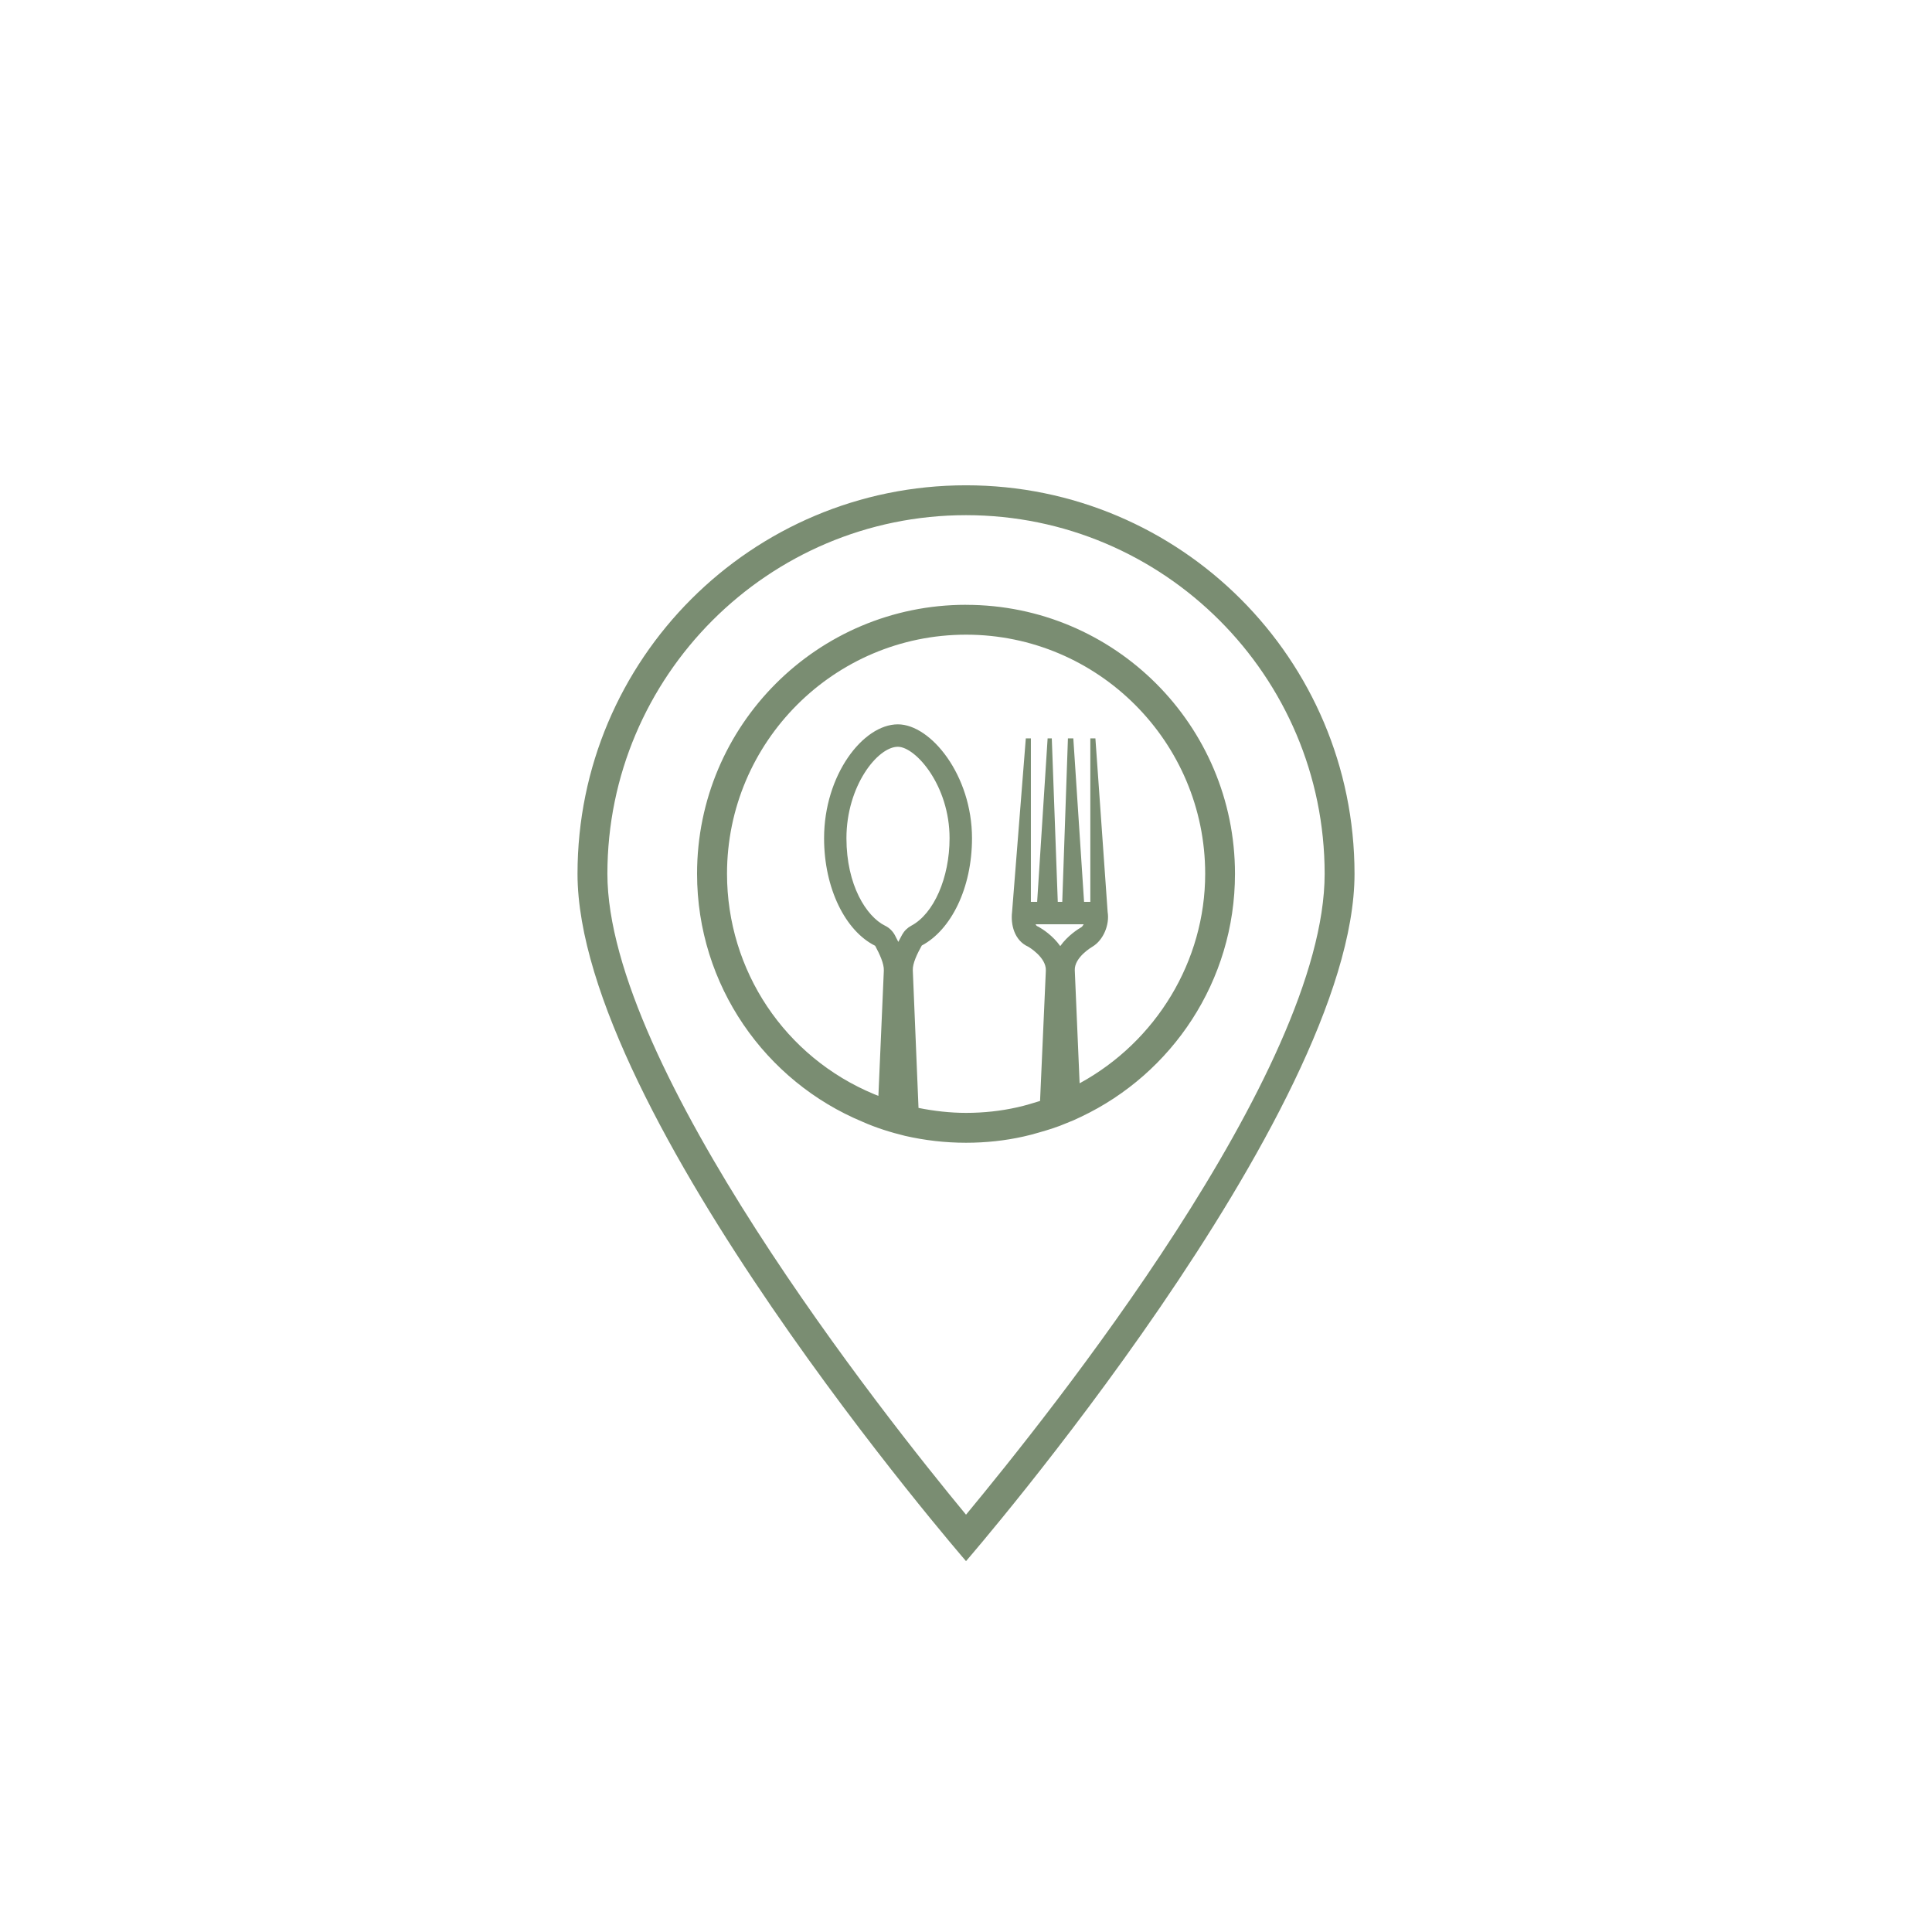
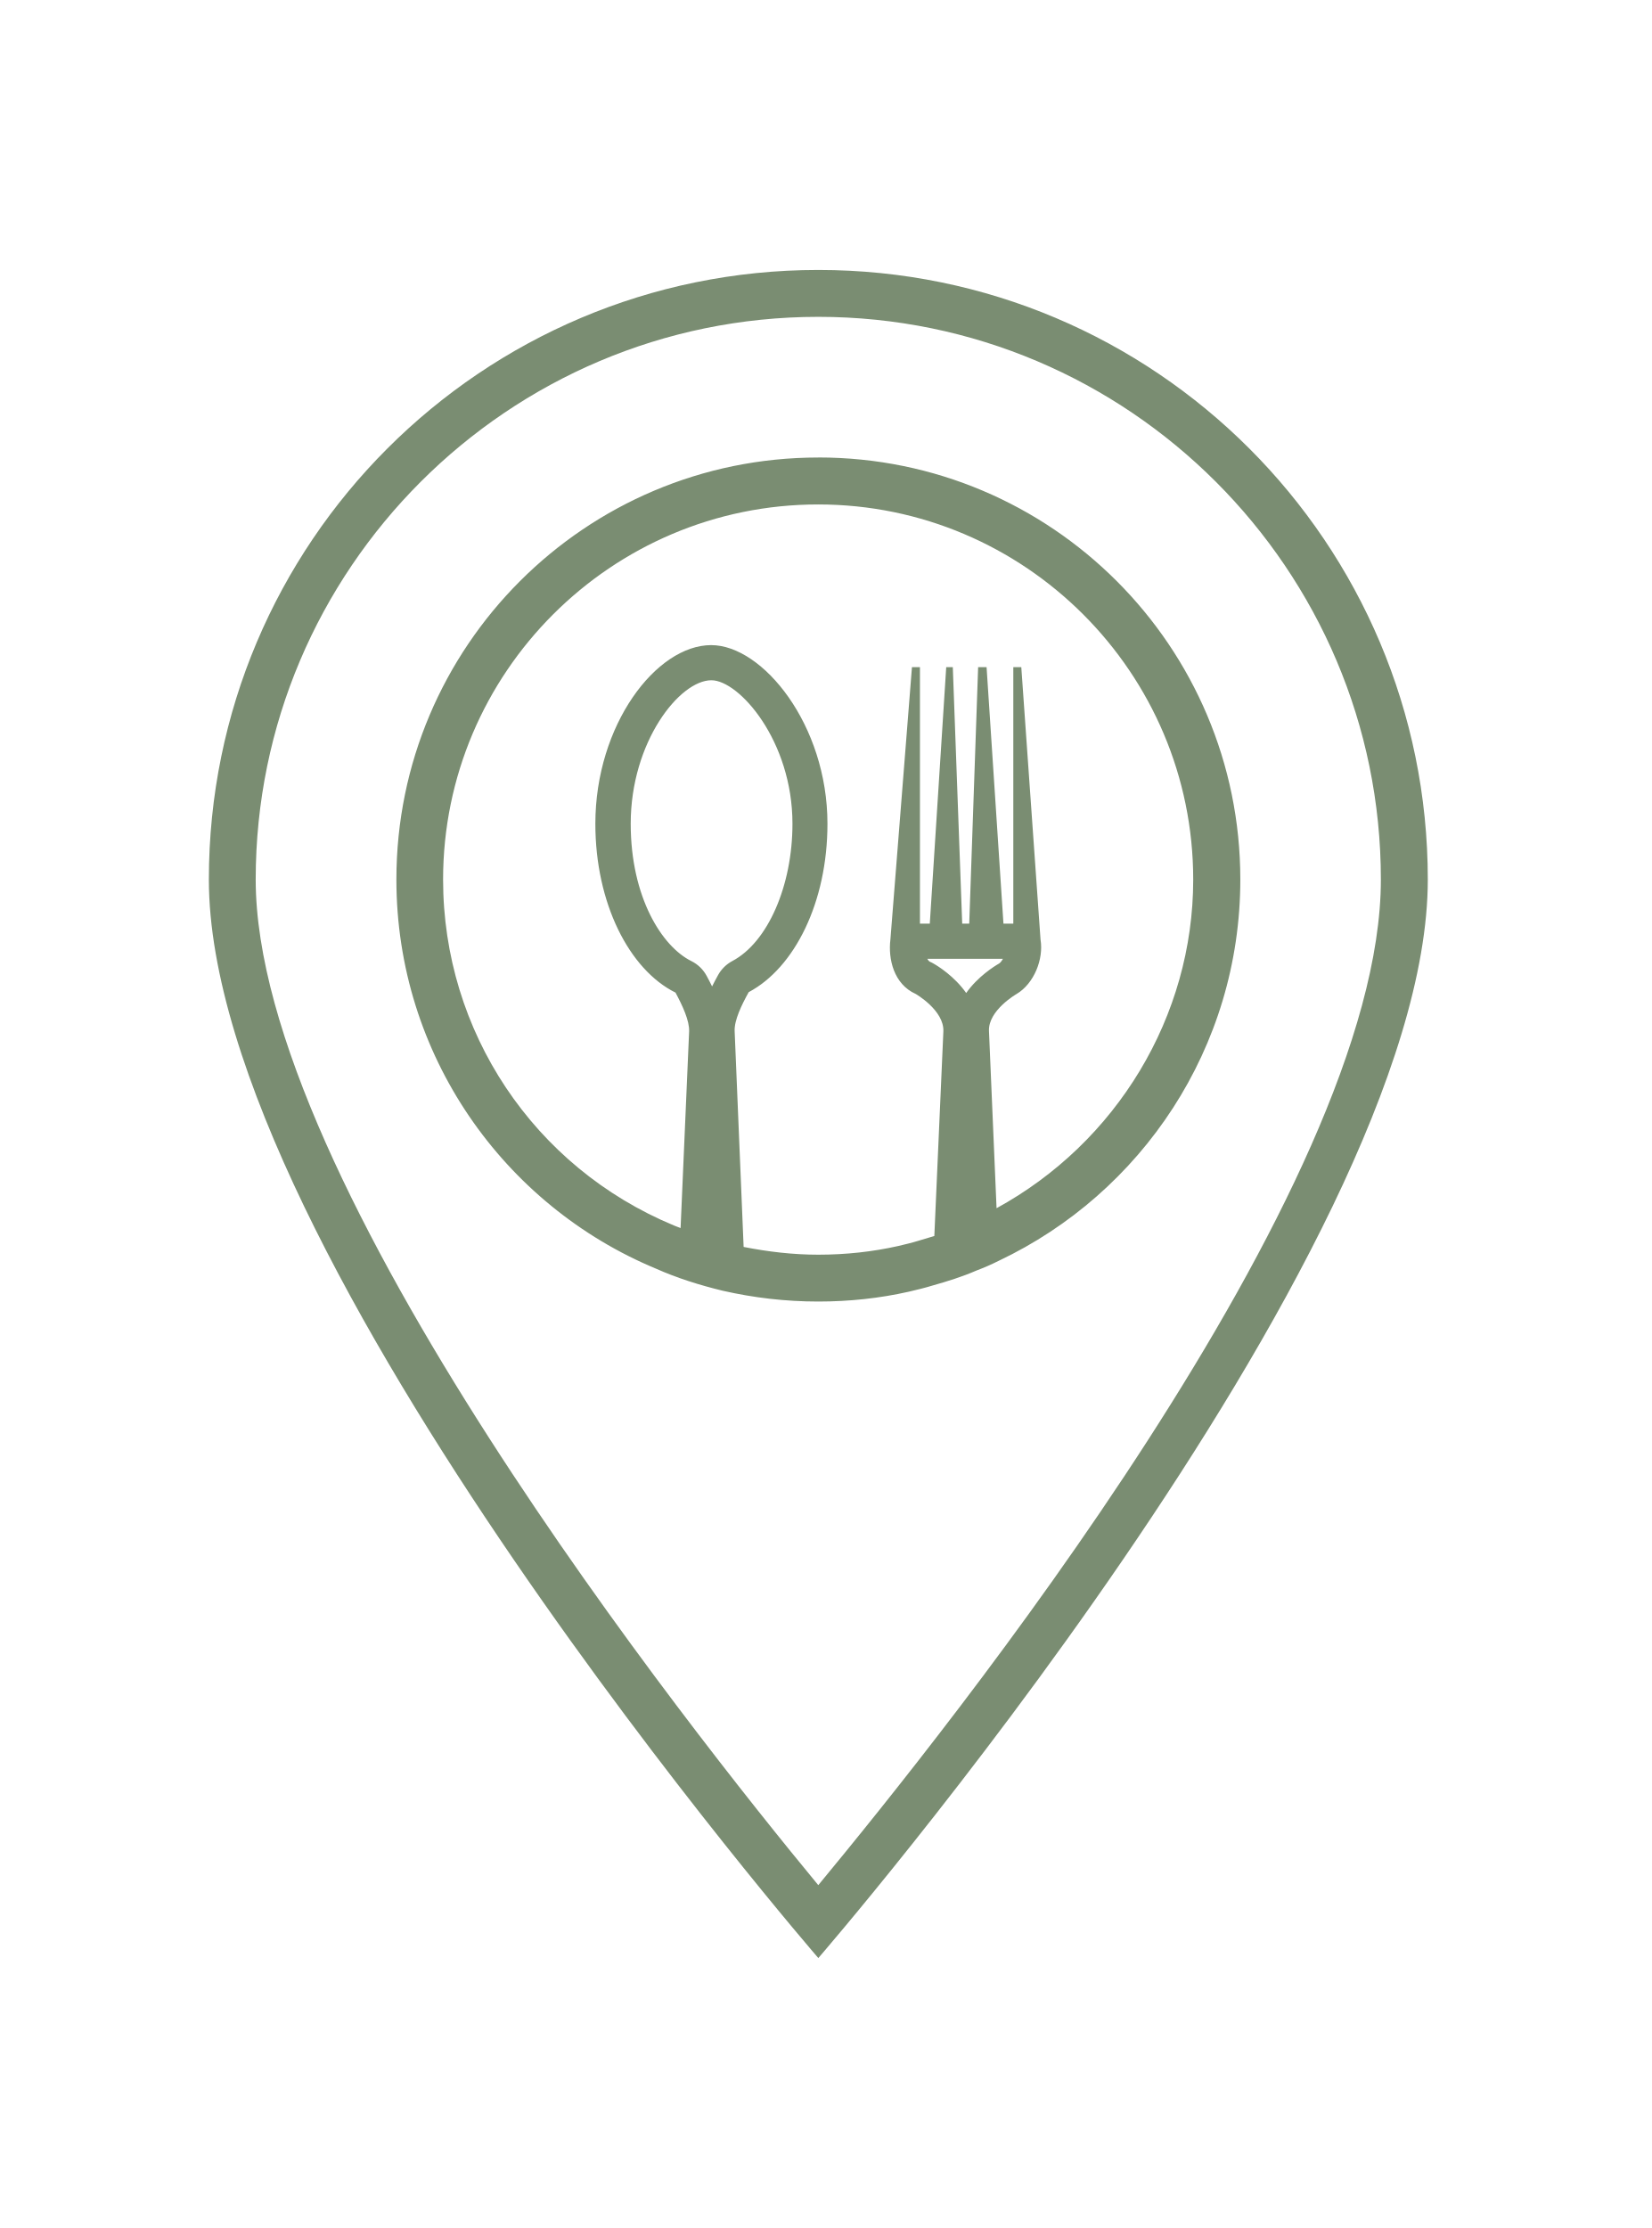
- <svg xmlns="http://www.w3.org/2000/svg" id="_レイヤー_3" data-name="レイヤー 3" viewBox="0 0 490.83 490.83">
+ <svg xmlns="http://www.w3.org/2000/svg" id="_レイヤー_3" data-name="レイヤー 3" viewBox="0 0 363.96 490.83">
  <defs>
    <style>
      .cls-1 {
        fill: #7a8d72;
      }
    </style>
  </defs>
-   <path class="cls-1" d="M245.42,123.29c-54.51,0-98.7,44.19-98.7,98.7,0,60.74,98.7,174.62,98.7,174.62,0,0,98.7-113.89,98.7-174.62,0-54.51-44.19-98.7-98.7-98.7ZM154.31,221.99c0-50.24,40.87-91.11,91.11-91.11s91.11,40.87,91.11,91.11-70.29,137.64-91.11,162.82c-20.82-25.19-91.11-113.84-91.11-162.82ZM245.42,153.65c-37.73,0-68.33,30.6-68.33,68.33,0,28.4,17.39,52.77,42.06,63.02,3.42,1.52,7.06,2.66,10.78,3.57,5.01,1.14,10.17,1.75,15.49,1.75,5.01,0,9.95-.53,14.65-1.59,1.29-.3,2.58-.61,3.8-.99,2.43-.68,4.86-1.44,7.14-2.43,1.21-.46,2.43-.99,3.64-1.59,23.08-10.93,39.1-34.47,39.1-61.73,0-37.73-30.6-68.33-68.33-68.33ZM224.85,235.18c-4.73-2.34-9.81-10.29-9.81-22.23,0-13.26,7.92-23.23,13.06-23.23,4.5,0,13.14,9.81,13.14,23.23,0,10.05-4,19.19-9.73,22.23-.97.52-1.77,1.3-2.31,2.26-.36.65-.68,1.26-.98,1.85-.28-.58-.58-1.15-.87-1.7-.56-1.04-1.43-1.89-2.49-2.41ZM269.36,240.36c-1.89-2.69-4.54-4.34-5.32-4.79l-.25-.14-.26-.12c-.18-.08-.33-.25-.45-.5h12.24c-.19.35-.41.63-.62.76-.78.45-3.44,2.1-5.34,4.79ZM274.28,275.21l-1.23-28.7c-.15-3.34,4.48-6,4.48-6,2.81-1.67,4.4-5.62,3.87-8.81l-3.11-44.11h-1.29v41.53h-1.59l-2.73-41.53h-1.37l-1.44,41.53h-1.14l-1.52-41.53h-1.06l-2.66,41.53h-1.59v-41.53h-1.29l-3.49,44.11c-.38,3.11.53,7.21,4.1,8.81,0,0,4.63,2.66,4.48,6.07l-1.47,33.12c-.89.28-1.79.55-2.62.79-1.05.33-2.16.58-3.2.83-4.14.93-8.5,1.41-12.98,1.41-4.07,0-8.13-.47-12.08-1.26l-1.45-34.96c-.08-1.75,1.14-4.25,2.28-6.3,7.44-3.95,12.76-14.58,12.76-27.26,0-16.02-10.48-28.93-18.83-28.93-8.88,0-18.75,12.91-18.75,28.93,0,12.83,5.47,23.61,12.98,27.33,1.14,2.13,2.28,4.56,2.2,6.3l-1.38,31.82c-.35-.15-.74-.26-1.08-.42-22.71-9.43-37.38-31.42-37.38-56,0-33.49,27.25-60.74,60.74-60.74s60.74,27.25,60.74,60.74c0,22.16-12.41,42.59-31.87,53.22Z" />
+   <path class="cls-1" d="M180.31,59.47c-74.17,0-134.29,60.13-134.29,134.29,0,82.64,134.29,237.6,134.29,237.6,0,0,134.29-154.96,134.29-237.6,0-74.17-60.13-134.29-134.29-134.29ZM56.34,193.76c0-68.35,55.61-123.96,123.96-123.96s123.96,55.61,123.96,123.96-95.63,187.27-123.96,221.54c-28.33-34.27-123.96-154.89-123.96-221.54ZM180.31,100.79c-51.34,0-92.97,41.63-92.97,92.97,0,38.64,23.66,71.8,57.23,85.74,4.65,2.07,9.61,3.62,14.67,4.85,6.82,1.55,13.84,2.38,21.07,2.38,6.82,0,13.53-.72,19.94-2.17,1.76-.41,3.51-.83,5.17-1.34,3.31-.93,6.61-1.96,9.71-3.31,1.65-.62,3.31-1.34,4.96-2.17,31.4-14.88,53.2-46.9,53.2-83.99,0-51.34-41.63-92.97-92.97-92.97ZM152.32,211.72c-6.43-3.18-13.35-14.01-13.35-30.25,0-18.04,10.78-31.61,17.77-31.61,6.12,0,17.87,13.35,17.87,31.61,0,13.67-5.44,26.11-13.24,30.24-1.32.7-2.41,1.77-3.14,3.08-.49.88-.93,1.72-1.33,2.52-.38-.79-.79-1.56-1.19-2.31-.76-1.42-1.95-2.57-3.39-3.28ZM212.89,218.76c-2.58-3.67-6.18-5.91-7.24-6.51l-.34-.19-.36-.16c-.25-.11-.45-.35-.62-.67h16.65c-.26.48-.56.86-.84,1.03-1.06.61-4.68,2.86-7.26,6.51ZM219.58,266.18l-1.67-39.05c-.21-4.55,6.09-8.16,6.09-8.16,3.82-2.27,5.99-7.64,5.27-11.98l-4.24-60.02h-1.76v56.51h-2.17l-3.72-56.51h-1.86l-1.96,56.51h-1.55l-2.07-56.51h-1.45l-3.62,56.51h-2.17v-56.51h-1.76l-4.75,60.02c-.52,4.24.72,9.81,5.58,11.98,0,0,6.3,3.62,6.09,8.26l-1.99,45.06c-1.22.38-2.44.75-3.57,1.07-1.42.44-2.94.79-4.36,1.13-5.63,1.27-11.57,1.92-17.66,1.92-5.53,0-11.07-.65-16.43-1.71l-1.98-47.56c-.1-2.38,1.55-5.79,3.1-8.57,10.12-5.37,17.35-19.83,17.35-37.09,0-21.8-14.26-39.36-25.62-39.36-12.09,0-25.52,17.56-25.52,39.36,0,17.46,7.44,32.13,17.66,37.19,1.55,2.89,3.1,6.2,3,8.57l-1.88,43.3c-.48-.2-1-.36-1.47-.57-30.9-12.83-50.86-42.75-50.86-76.2,0-45.57,37.07-82.64,82.64-82.64s82.64,37.07,82.64,82.64c0,30.16-16.88,57.95-43.37,72.42Z" />
</svg>
